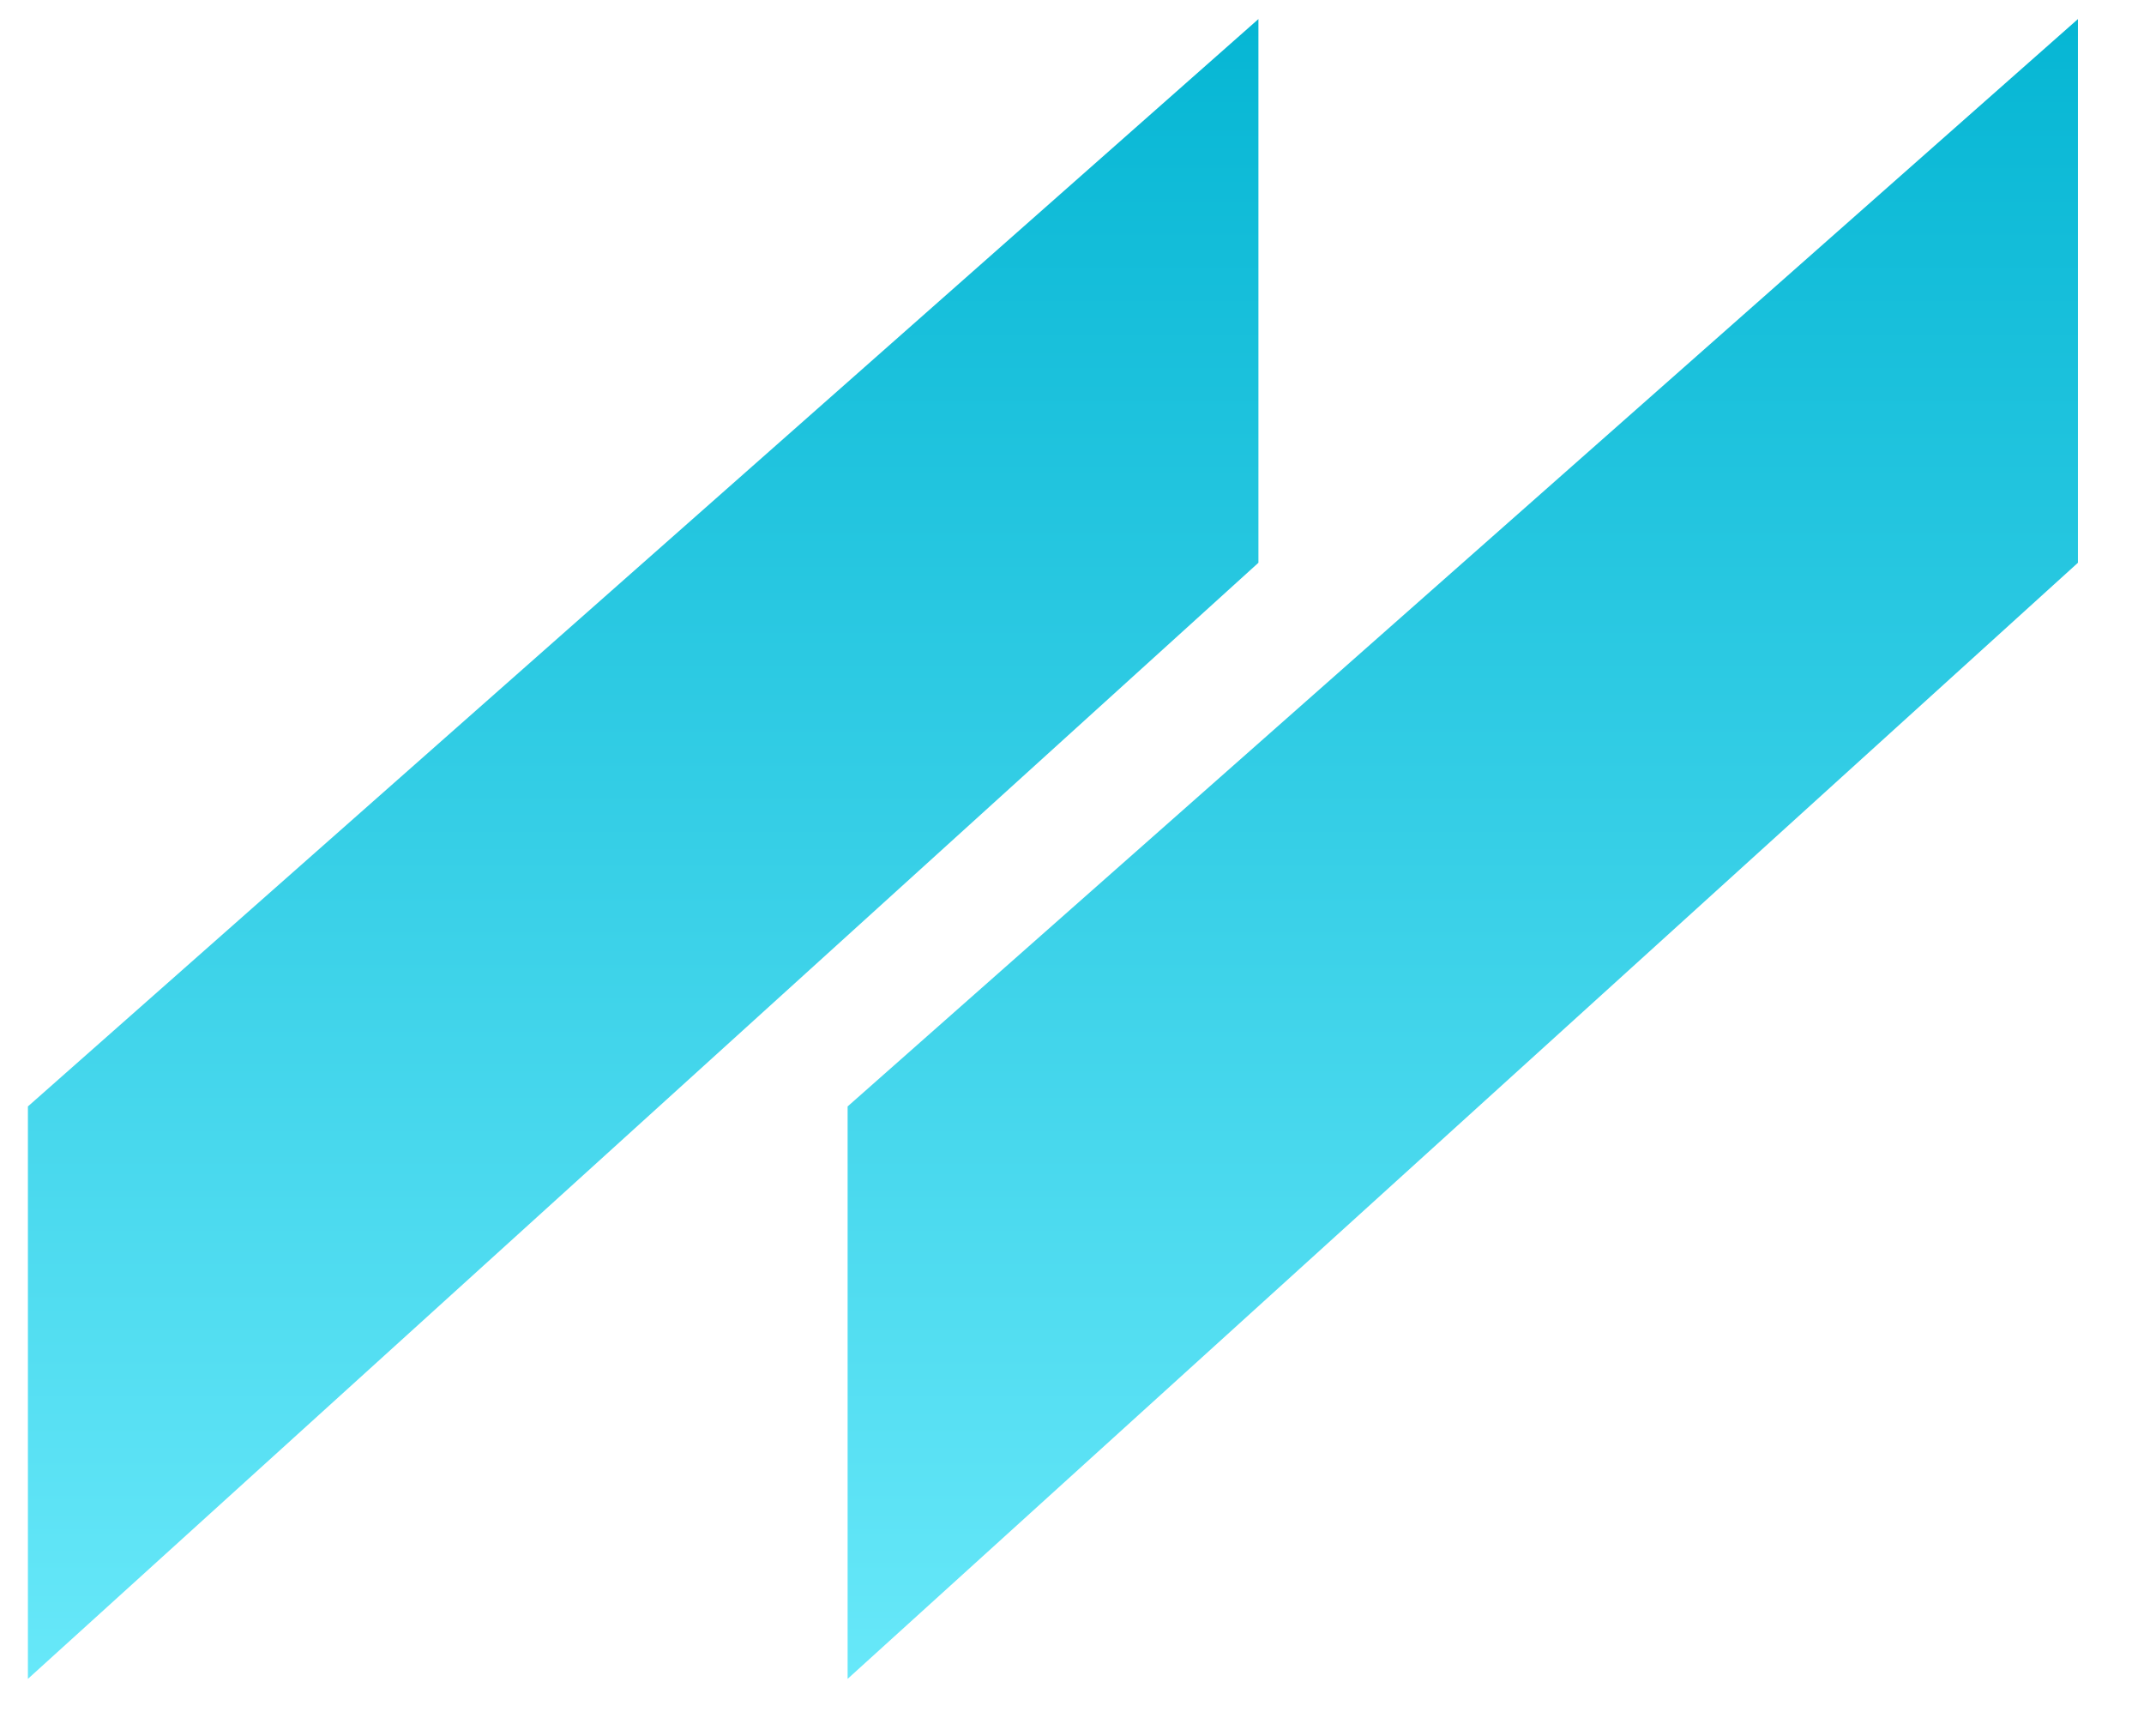
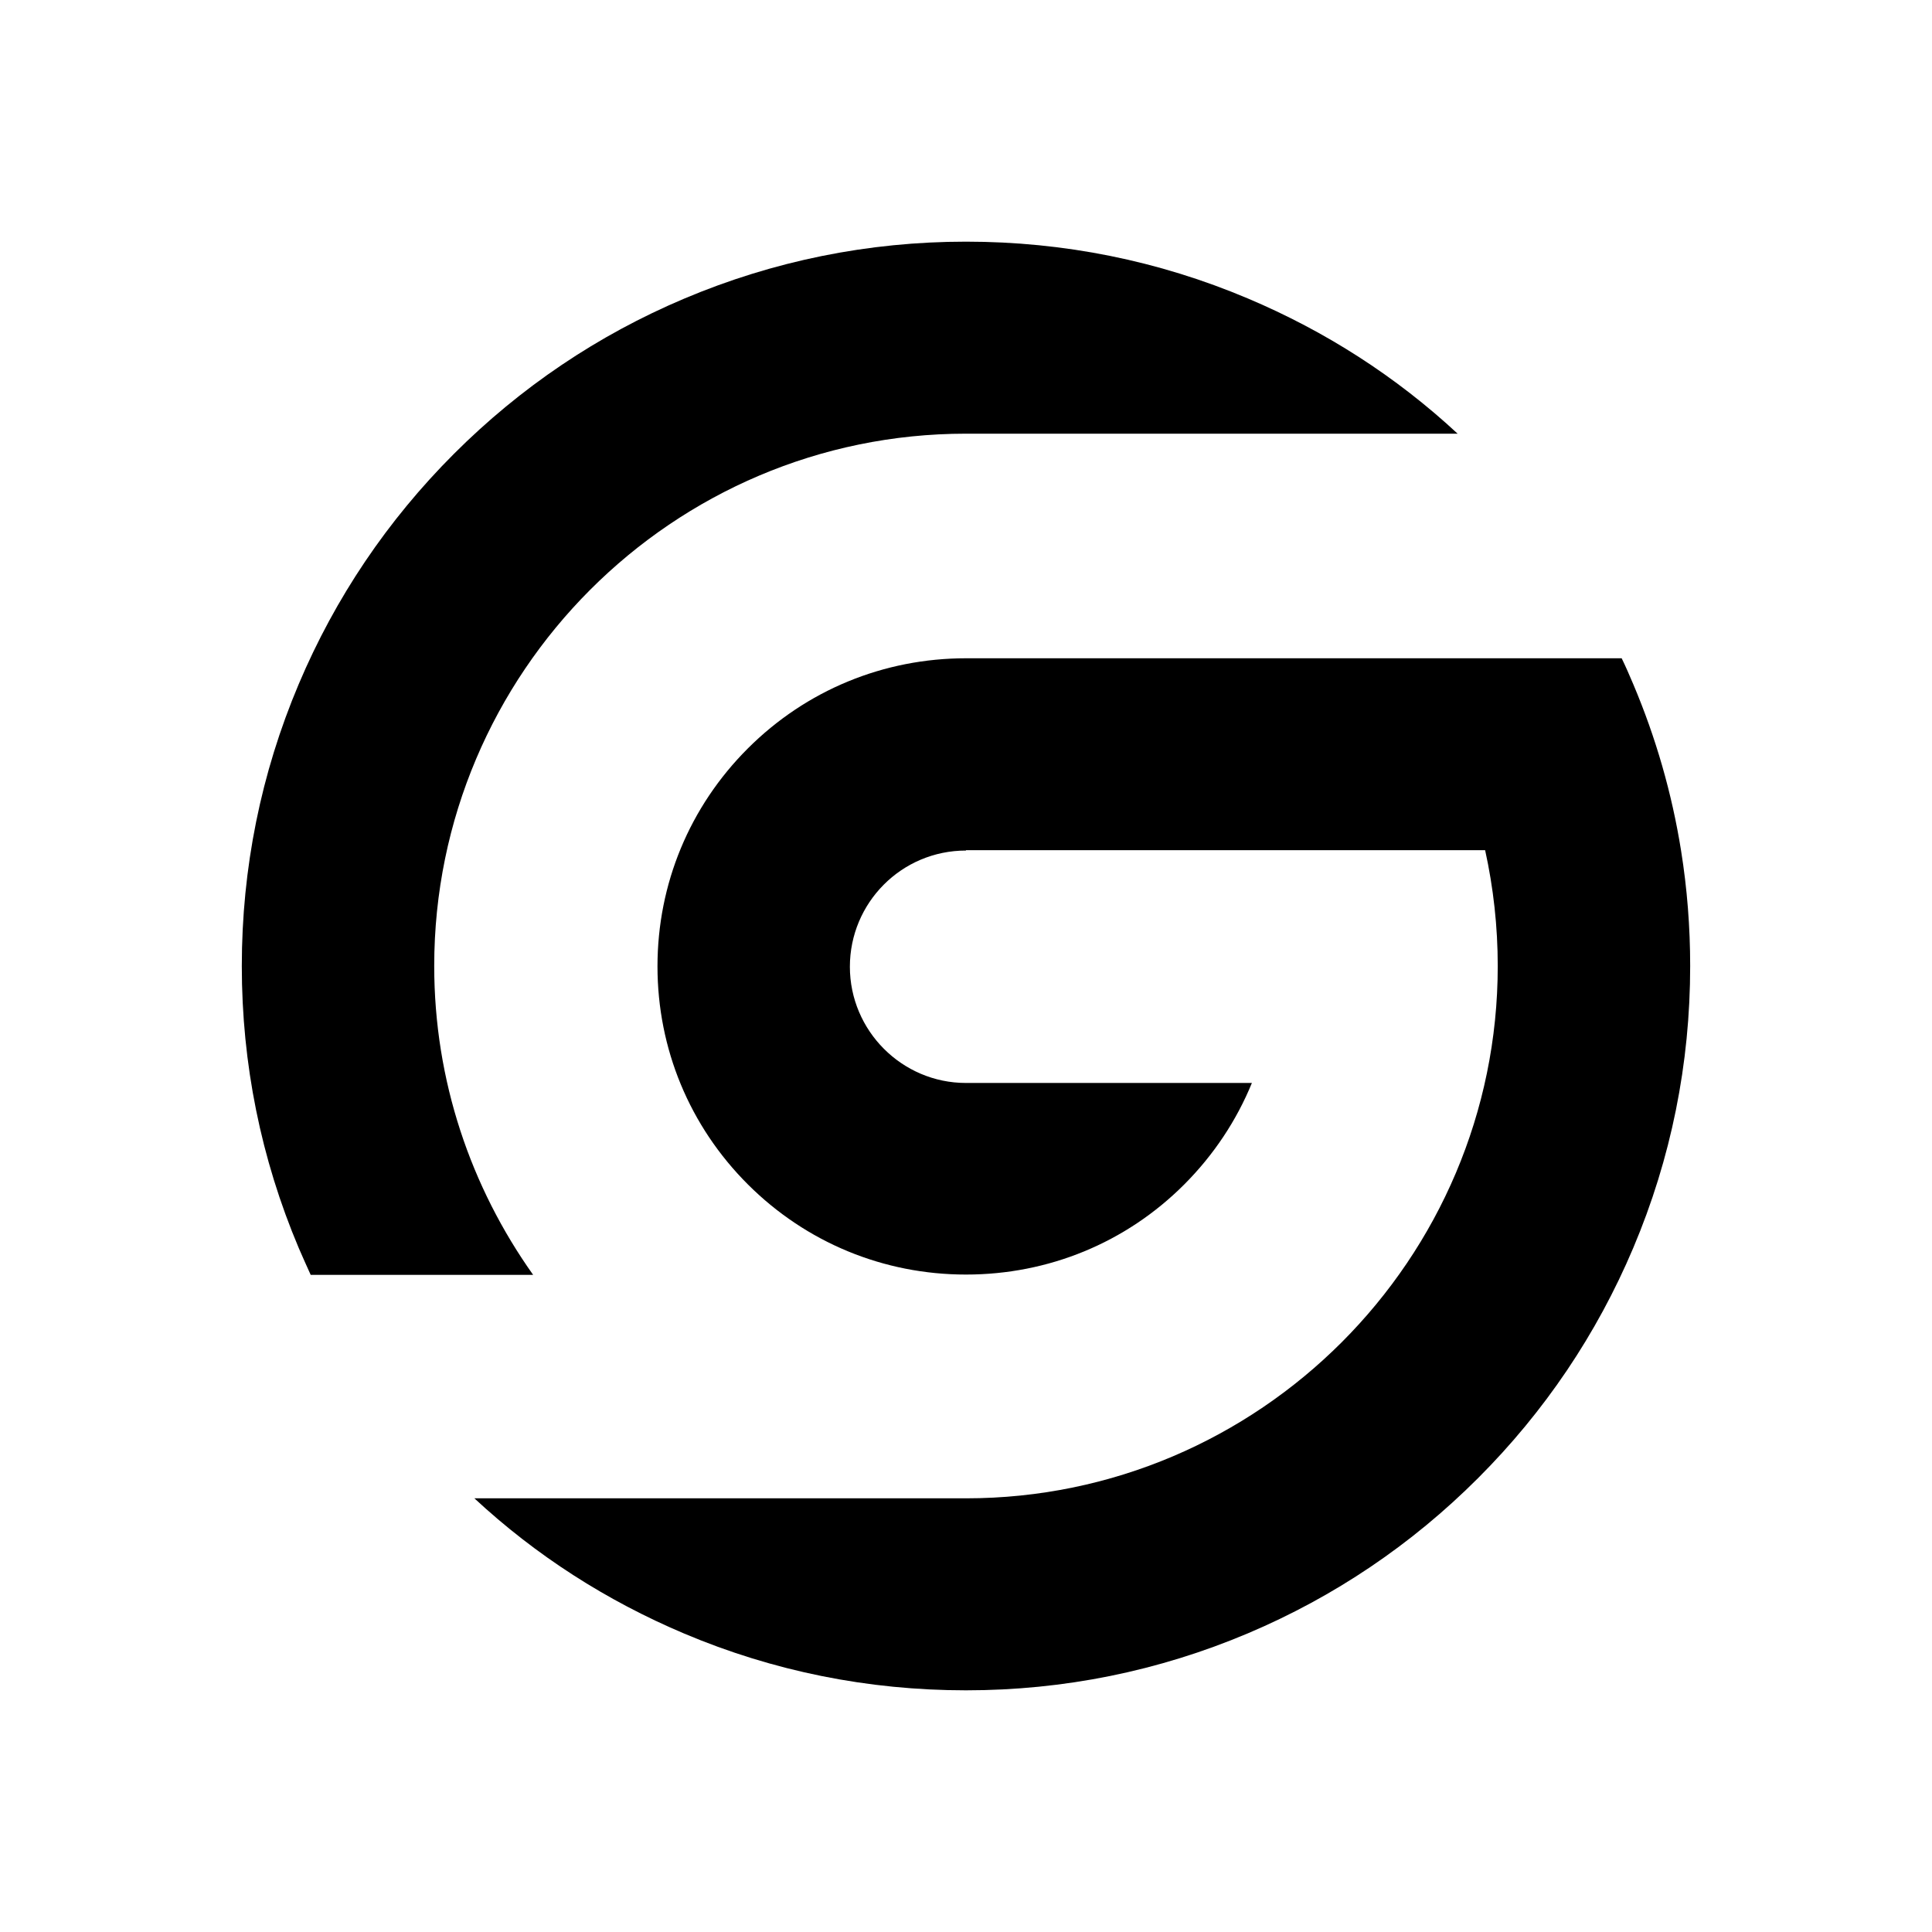
- <svg xmlns="http://www.w3.org/2000/svg" xmlns:xlink="http://www.w3.org/1999/xlink" version="1.1" preserveAspectRatio="xMidYMid meet" viewBox="344.564 330.278 111.737 91.218" width="53.87" height="43.61">
+ <svg xmlns="http://www.w3.org/2000/svg" width="500" zoomAndPan="magnify" viewBox="0 0 375 375" height="500" preserveAspectRatio="xMidYMid meet" version="1.0">
  <defs>
-     <path d="M453.3 331.28L453.3 359.85L388.64 418.5L388.64 388.42L453.3 331.28Z" id="aFZf6T5ED" />
-     <linearGradient id="gradientb2ThqnP5Op" gradientUnits="userSpaceOnUse" x1="420.97" y1="331.28" x2="420.97" y2="418.5">
-       <stop style="stop-color: #06b6d4;stop-opacity: 1" offset="0%" />
-       <stop style="stop-color: #67e8f9;stop-opacity: 1" offset="100%" />
-     </linearGradient>
-     <path d="M410.23 331.28L410.23 359.85L345.56 418.5L345.56 388.42L410.23 331.28Z" id="a9fehgwfM" />
-     <linearGradient id="gradientk1wNV9Ostb" gradientUnits="userSpaceOnUse" x1="377.89" y1="331.28" x2="377.89" y2="418.5">
-       <stop style="stop-color: #06b6d4;stop-opacity: 1" offset="0%" />
-       <stop style="stop-color: #67e8f9;stop-opacity: 1" offset="100%" />
-     </linearGradient>
+     <clipPath id="da106a67b6">
+       <path d="M 92 127 L 328.156 127 L 328.156 328.156 L 92 328.156 Z M 92 127 " clip-rule="nonzero" />
+     </clipPath>
+     <clipPath id="fea0a7c49a">
+       <path d="M 46.906 46.906 L 283 46.906 L 283 248 L 46.906 248 Z M 46.906 46.906 " clip-rule="nonzero" />
+     </clipPath>
  </defs>
-   <g>
-     <g>
-       <use xlink:href="#aFZf6T5ED" opacity="1" fill="url(#gradientb2ThqnP5Op)" />
-     </g>
-     <g>
-       <use xlink:href="#a9fehgwfM" opacity="1" fill="url(#gradientk1wNV9Ostb)" />
-     </g>
+   <g clip-path="url(#da106a67b6)">
+     <path fill="#000000" d="M 314.766 127.773 C 315.547 129.363 316.293 131.098 317.012 132.793 C 321.422 143.215 324.52 154.012 326.293 165.094 C 327.473 172.453 328.062 179.934 328.062 187.5 C 328.062 206.469 324.348 224.879 317.012 242.223 C 309.93 258.965 299.793 274 286.891 286.902 C 273.988 299.805 258.957 309.945 242.219 317.027 C 224.875 324.363 206.465 328.09 187.496 328.09 C 168.527 328.09 150.117 324.398 132.773 317.062 C 117.727 310.695 104.062 301.949 92.078 290.824 L 187.492 290.824 C 244.41 290.824 290.711 244.426 290.711 187.512 C 290.711 179.82 289.863 172.285 288.262 165.016 L 187.5 165.016 L 187.5 165.09 C 174.965 165.094 164.961 175.254 164.961 187.645 C 164.961 200.039 175.062 210.203 187.492 210.203 L 242.992 210.203 C 240.02 217.469 235.582 224.18 229.824 229.938 C 218.516 241.242 203.48 247.391 187.492 247.391 C 171.5 247.391 156.465 241.176 145.164 229.895 C 133.852 218.598 127.617 203.566 127.617 187.57 C 127.617 171.574 133.855 156.547 145.176 145.25 C 156.48 133.965 171.512 127.77 187.508 127.77 Z M 314.766 127.773 " fill-opacity="1" fill-rule="nonzero" />
+   </g>
+   <g clip-path="url(#fea0a7c49a)">
+     <path fill="#000000" d="M 46.934 187.508 C 46.934 168.539 50.652 150.113 57.988 132.773 C 65.07 116.035 75.203 100.996 88.105 88.094 C 101.008 75.191 116.039 65.051 132.781 57.973 C 150.125 50.641 168.535 46.906 187.5 46.906 C 206.469 46.906 224.879 50.602 242.223 57.938 C 257.27 64.301 270.938 73.047 282.922 84.176 L 187.5 84.176 C 130.582 84.176 84.281 130.562 84.281 187.48 C 84.281 209.793 91.395 230.426 103.484 247.453 L 60.305 247.453 C 59.504 245.641 58.727 243.996 57.992 242.254 C 50.652 224.902 46.934 206.48 46.934 187.508 Z M 46.934 187.508 " fill-opacity="1" fill-rule="nonzero" />
  </g>
</svg>
